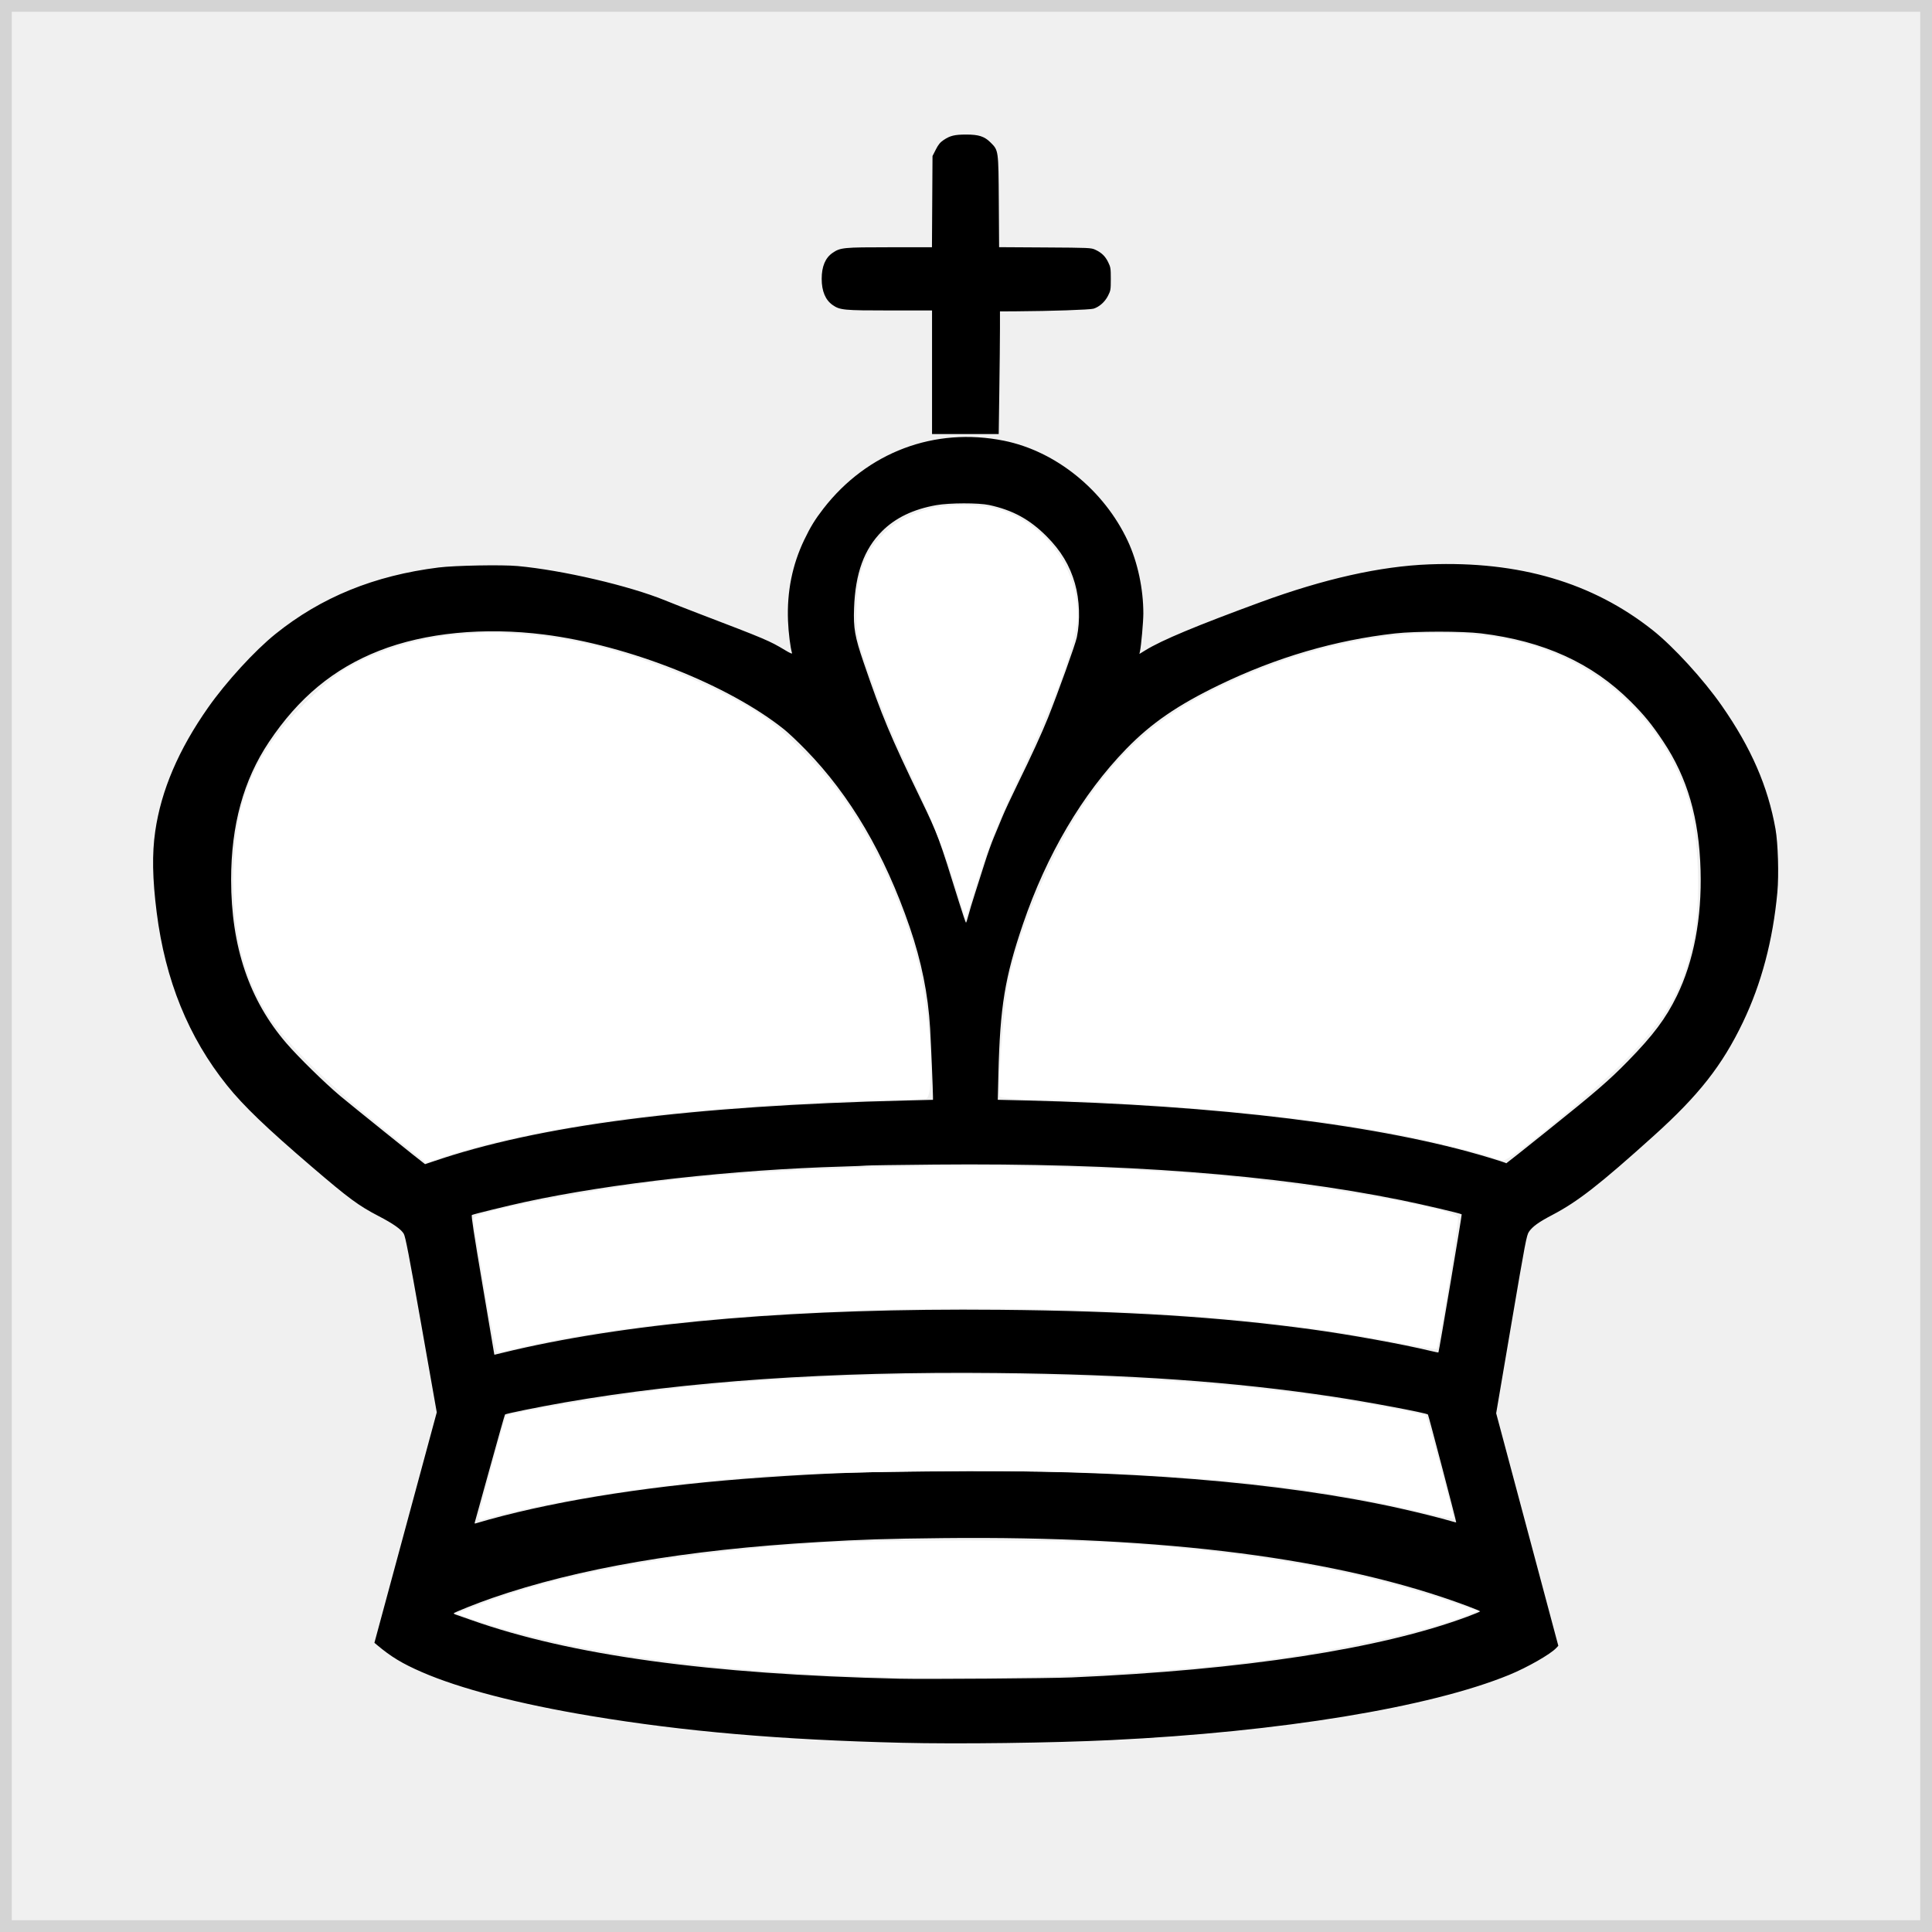
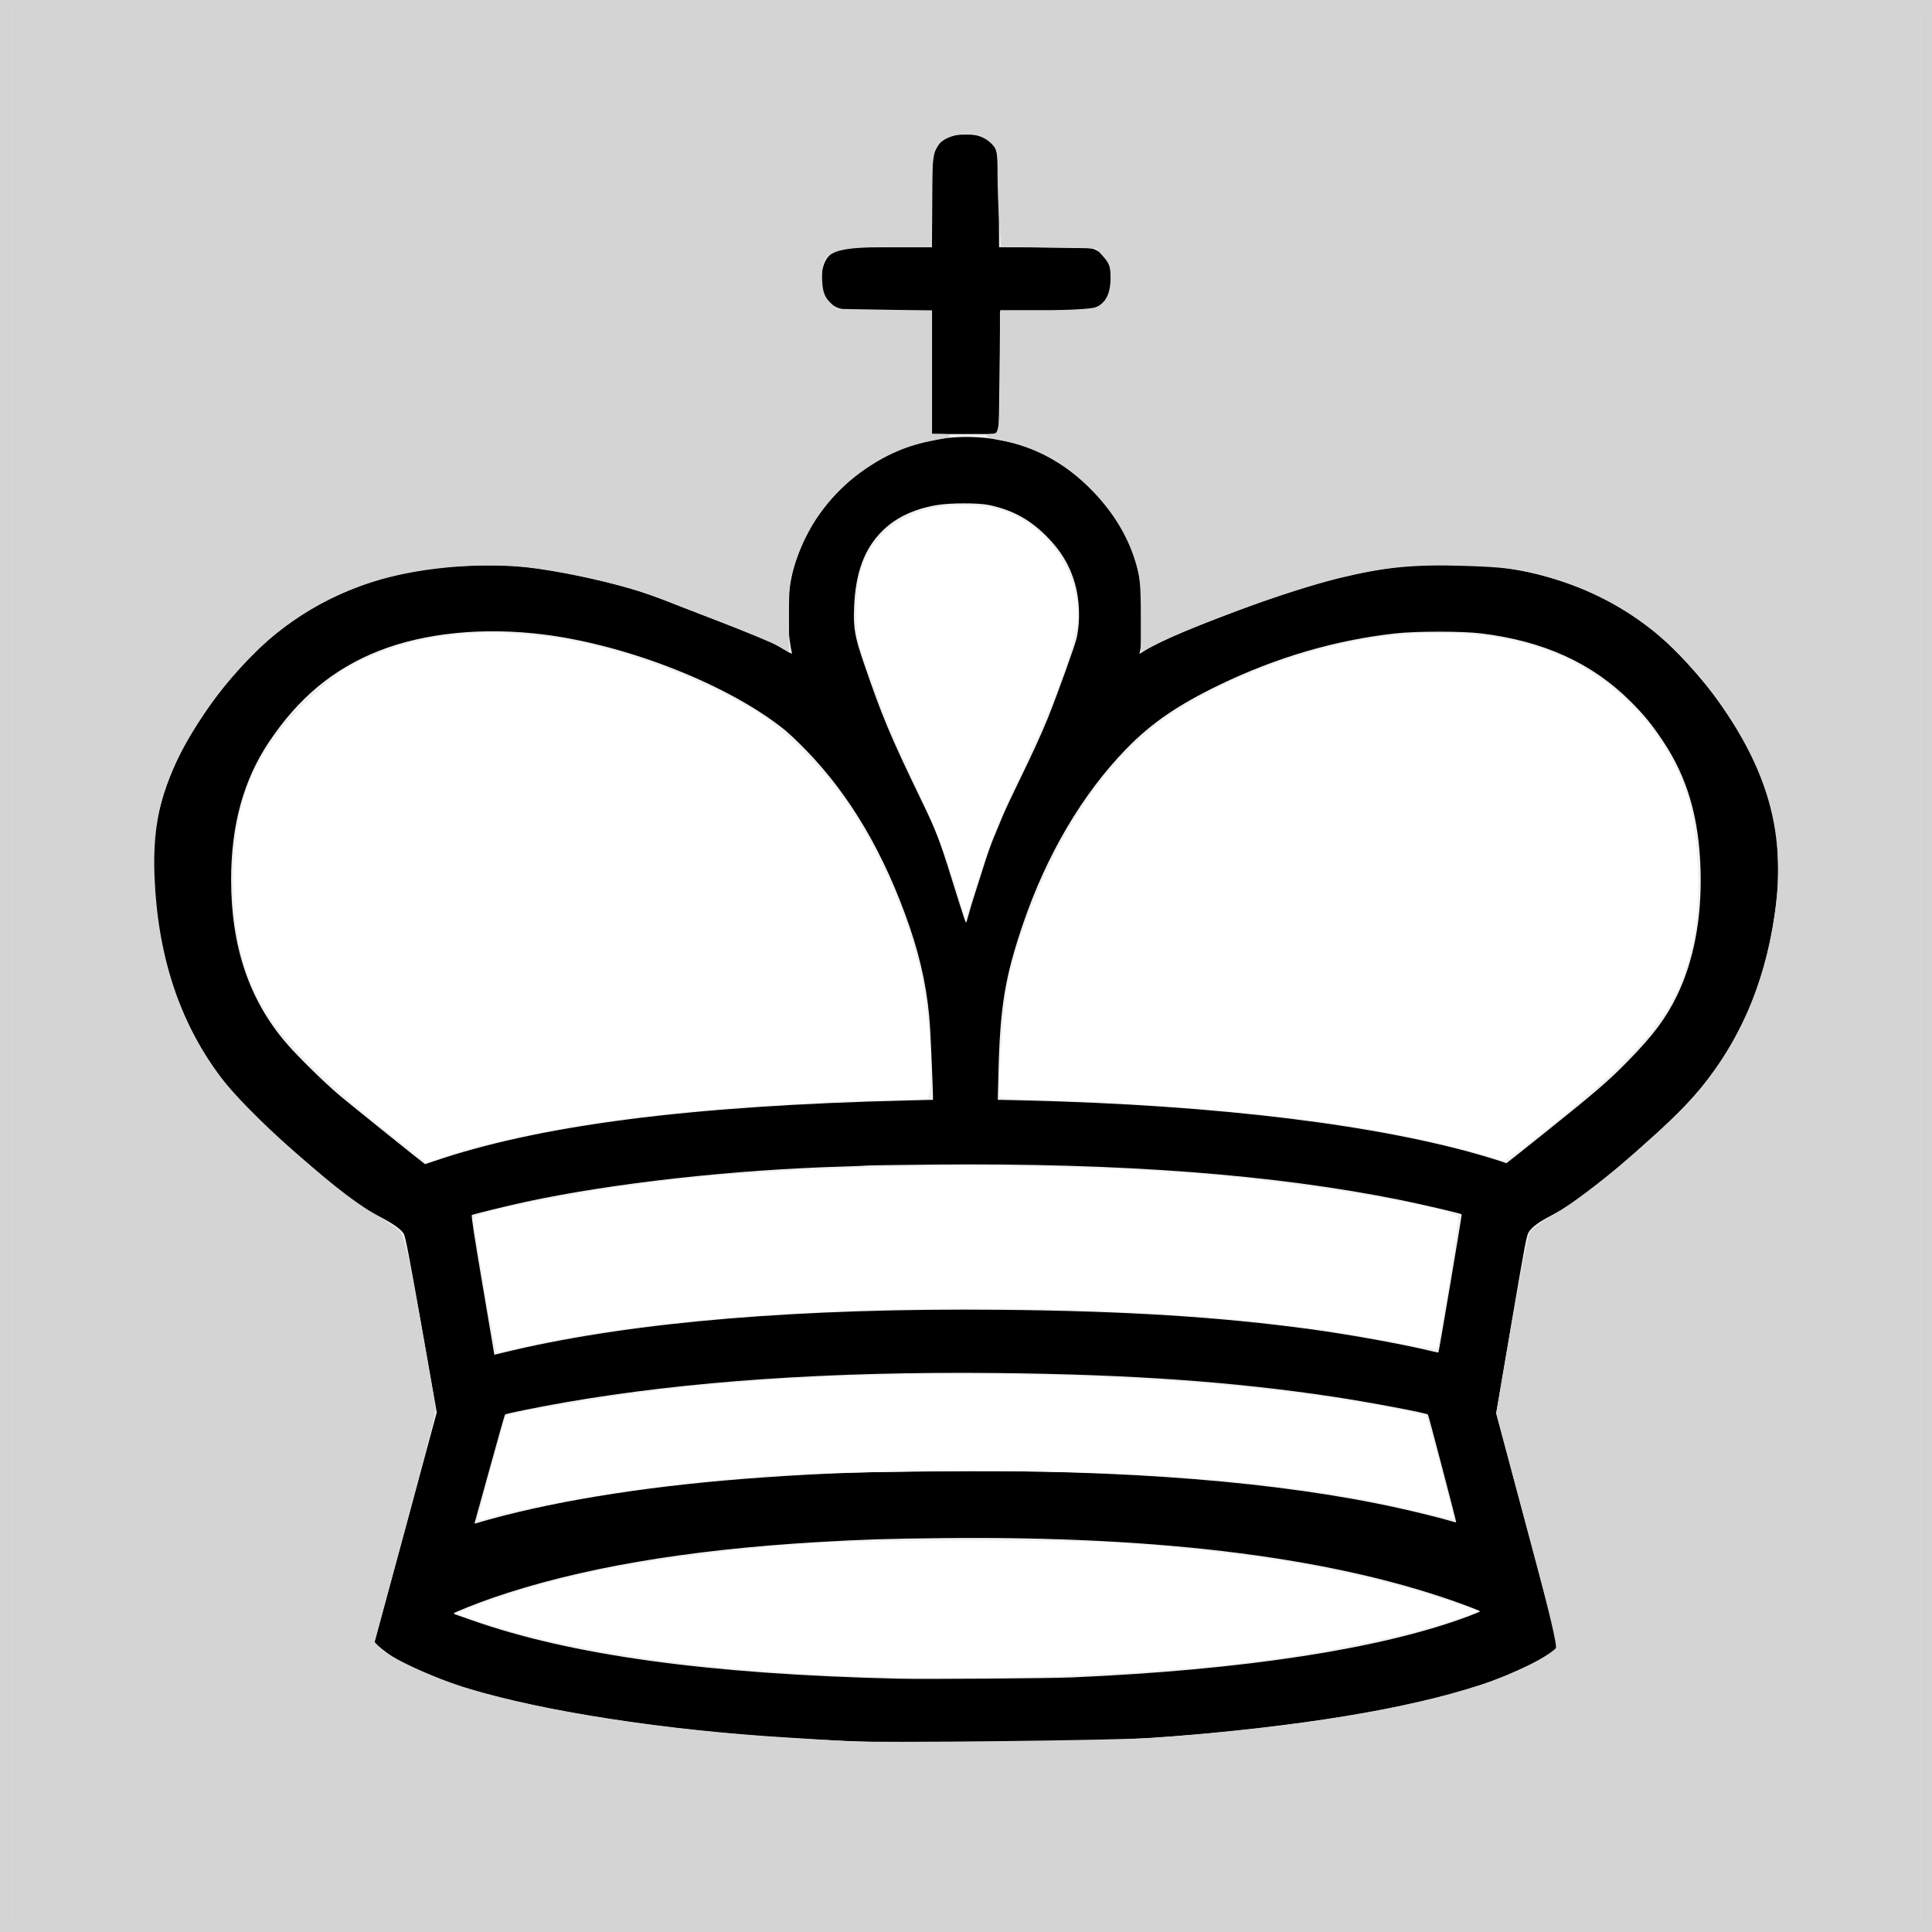
<svg xmlns="http://www.w3.org/2000/svg" version="1.1" id="svg1" width="2048" height="2048" viewBox="0 0 2048 2048">
  <defs id="defs1" />
  <g id="g1">
    <path style="fill:#000000" d="m 956,1847.425 c -128.744,-3.148 -230.458,-11.919 -329.5,-28.413 -76.709,-12.775 -138.987,-28.944 -179.5,-46.603 -20.678,-9.013 -32.36,-16.08 -47.305,-28.614 l -2.805,-2.353 33.05,-122.142 33.05,-122.142 -16.382,-92.778 c -13.172,-74.598 -16.82,-93.519 -18.614,-96.56 -2.827,-4.791 -11.236,-10.705 -26.493,-18.631 -21.399,-11.118 -31.555,-18.603 -70.573,-52.014 -48.408,-41.452 -72.858,-64.91 -90.24,-86.58 -40.92,-51.013 -65.478,-111.411 -74.608,-183.487 -4.513,-35.624 -4.987,-62.118 -1.536,-85.854 6.332,-43.556 24.697,-86.539 56.076,-131.247 19.049,-27.14 49.371,-60.26 71.373,-77.959 C 340.519,633.009 396.739,610.102 465,601.553 c 17.089,-2.14 67.113,-3.057 83.694,-1.535 47.508,4.363 118.43,20.893 156.506,36.477 7.315,2.994 24.1,9.569 37.3,14.612 68.495,26.166 73.469,28.275 89.296,37.845 5.653,3.418 8.132,4.481 7.781,3.335 -1.779,-5.813 -3.765,-21.754 -4.259,-34.182 -1.224,-30.841 4.505,-59.369 17.263,-85.953 6.565,-13.681 11.463,-21.652 20.304,-33.047 46.432,-59.845 117.857,-86.708 191.28,-71.941 55.119,11.086 106.247,52.491 131.382,106.398 10.418,22.344 16.474,50.663 16.443,76.899 -0.01,8.661 -2.264,33.912 -3.564,39.938 l -0.603,2.794 6.586,-4.031 C 1231.95,678.426 1267.909,663.414 1336,638.404 c 67.491,-24.79 127.115,-38.164 179,-40.15 95.424,-3.653 173.273,19.282 237,69.82 22.141,17.559 53.748,52.136 73.264,80.149 31.067,44.593 48.821,85.383 56.856,130.627 2.669,15.026 3.653,48.626 1.962,66.958 -4.695,50.891 -16.955,97.121 -36.61,138.04 -21.936,45.669 -46.673,77.143 -94.472,120.201 -57.543,51.835 -80.496,69.734 -107.631,83.933 -14.202,7.431 -20.739,12.128 -24.55,17.637 -2.58,3.73 -3.793,10.075 -18.787,98.248 l -16.029,94.26 32.941,123.237 32.941,123.237 -2.192,2.347 c -6.165,6.601 -30.596,20.565 -49.692,28.403 -84.169,34.548 -242.694,60.549 -422,69.216 -62.761,3.034 -162.377,4.316 -222,2.858 z m 180,-69.281 c 181.854,-7.856 327.041,-30.133 419.25,-64.329 7.562,-2.804 13.75,-5.373 13.75,-5.708 0,-0.335 -6.412,-2.997 -14.25,-5.916 -135.287,-50.386 -320.07,-74.235 -555.75,-71.73 -59.236,0.63 -84.488,1.431 -131.5,4.173 -140.682,8.205 -254.515,27.75 -346,59.409 -15.948,5.519 -40.5,15.313 -40.5,16.156 0,0.37 0.787,0.914 1.75,1.208 0.963,0.294 8.27,2.851 16.239,5.681 105.849,37.595 252.281,57.724 454.011,62.41 27.614,0.641 159.36,-0.335 183,-1.356 z M 518.653,1610.705 c 77.328,-21.303 178.12,-36.765 290.347,-44.543 64.281,-4.455 106.425,-5.972 186.5,-6.715 197.282,-1.831 362.217,11.456 487.5,39.272 19.964,4.433 45.453,10.781 55.453,13.812 2.724,0.826 5.059,1.395 5.189,1.266 0.36,-0.36 -29.357,-113.739 -29.972,-114.354 -1.687,-1.687 -63.571,-13.322 -100.17,-18.833 -106.639,-16.059 -215.62,-23.726 -357.5,-25.151 -176.128,-1.77 -327.779,8.568 -457.5,31.188 -27.707,4.831 -62.188,11.815 -63.166,12.793 -0.325,0.325 -7.514,25.696 -15.976,56.379 -8.461,30.683 -15.655,56.643 -15.987,57.689 -0.449,1.418 -0.216,1.753 0.916,1.319 0.835,-0.32 7.299,-2.175 14.365,-4.122 z M 544.5,1431.2 c 130.315,-30.215 304.44,-44.669 515,-42.75 133.592,1.217 233.51,7.482 330.931,20.749 40.05,5.454 95.964,15.577 126.064,22.824 4.398,1.059 8.13,1.79 8.295,1.626 0.586,-0.586 25.097,-145.988 24.68,-146.405 -0.953,-0.953 -41.587,-10.48 -64.471,-15.117 -133.938,-27.136 -295.922,-39.467 -494.5,-37.645 -37.95,0.348 -70.35,0.824 -72,1.056 -1.65,0.233 -12.675,0.698 -24.5,1.034 -116.929,3.324 -245.31,17.628 -337.5,37.602 -18.771,4.067 -54.856,12.915 -56.293,13.803 -0.834,0.516 2.287,20.985 11.31,74.17 6.855,40.402 12.467,73.601 12.473,73.775 0.005,0.175 0.797,0.07 1.76,-0.232 0.963,-0.302 9.4,-2.323 18.75,-4.491 z m -86.425,-199.645 c 112.828,-38.771 272.573,-59.398 503.675,-65.037 l 27.25,-0.665 -4.3e-4,-3.123 c -9.2e-4,-6.652 -2.065,-55.992 -3.038,-72.623 -2.111,-36.077 -9.142,-70.944 -21.662,-107.42 C 937.733,905.291 901.348,843.287 854.003,794.732 846.027,786.551 835.9,776.965 831.5,773.429 772.758,726.223 666.008,683.963 577,672.675 513.154,664.578 450.737,670.681 402,689.786 353.796,708.681 316.515,739.551 285.073,786.605 258.093,826.981 245,874.685 245,932.606 c 0,70.977 19.256,127.791 58.804,173.5 12.82,14.817 40.112,41.552 56.696,55.539 10.405,8.776 88.757,71.774 90.075,72.424 0.041,0.02 3.416,-1.111 7.5,-2.515 z m 1180.786,-31.828 c 52.829,-42.349 66.727,-54.348 87.143,-75.236 26.541,-27.154 39.951,-45.075 51.548,-68.885 17.887,-36.726 26.558,-82.617 25.128,-133 -1.575,-55.52 -13.905,-98.077 -39.576,-136.603 -11.993,-17.999 -20.222,-28.092 -34.568,-42.401 C 1687.7,702.873 1636.386,679.514 1570,671.432 c -20.041,-2.44 -69.026,-2.432 -91,0.014 -63.421,7.061 -126.057,25.409 -186.5,54.631 -44.22,21.379 -72.158,40.578 -98.592,67.753 -46.453,47.756 -84.443,112.186 -109.514,185.736 -19.223,56.395 -24.308,87.448 -26.048,159.086 l -0.66,27.176 28.407,0.672 c 205.245,4.858 379.228,26.278 492.407,60.623 9.35,2.837 17.188,5.344 17.417,5.57 0.229,0.226 0.617,0.411 0.861,0.411 0.244,0 19.182,-15.021 42.083,-33.379 z M 1026.38,970.856 c 1.003,-3.987 4.219,-14.675 7.147,-23.75 2.928,-9.075 7.617,-23.792 10.418,-32.705 2.802,-8.913 7.151,-21.063 9.666,-27 2.514,-5.937 6.514,-15.574 8.888,-21.414 2.374,-5.84 9.589,-21.365 16.034,-34.5 14.446,-29.44 26.162,-54.998 32.475,-70.845 11.081,-27.813 28.932,-77.619 30.479,-85.036 3.734,-17.912 2.958,-39.719 -2.034,-57.179 -5.451,-19.065 -14.841,-34.693 -29.954,-49.852 -17.977,-18.032 -35.978,-27.845 -60.939,-33.222 -11.23,-2.419 -42.042,-2.349 -56.061,0.126 -24.265,4.285 -43.308,13.434 -57.5,27.626 -19.035,19.035 -28.307,44.516 -29.655,81.5 -0.776,21.289 0.815,30.386 10.031,57.352 19.6,57.351 28.056,77.568 60.923,145.648 17.773,36.815 19.122,40.454 40.333,108.75 3.715,11.963 7.018,21.75 7.34,21.75 0.322,0 1.405,-3.263 2.408,-7.25 z M 988,394.606 v -65.5 h -44.79 c -48.953,0 -52.759,-0.363 -60.6,-5.779 -7.619,-5.262 -11.586,-14.755 -11.586,-27.721 0,-13.077 3.823,-22.235 11.484,-27.505 8.262,-5.684 11.404,-5.995 60.658,-5.995 h 44.745 l 0.295,-48.353 0.295,-48.353 3.508,-6.897 c 2.712,-5.333 4.605,-7.631 8.343,-10.133 6.792,-4.547 11.602,-5.714 23.649,-5.741 13.486,-0.029 19.546,1.928 26.024,8.406 8.485,8.485 8.383,7.75 8.746,62.776 l 0.319,48.206 48.705,0.294 c 46.99,0.284 48.864,0.368 53.205,2.386 6.707,3.118 10.578,6.849 13.699,13.204 2.598,5.291 2.801,6.578 2.801,17.775 0,11.451 -0.155,12.373 -3.01,17.957 -3.294,6.44 -9.122,11.624 -15.265,13.576 -3.664,1.164 -45.295,2.584 -81.975,2.797 l -17.25,0.1 v 18.336 c 0,10.085 -0.298,39.335 -0.663,65 l -0.663,46.664 H 1023.337 988 Z" id="path1" />
  </g>
  <path style="fill:#ffffff;stroke-width:2.786" d="m 1010.355,931.34 c -8.4,-26.824 -23.099,-63.533 -39.881,-99.602 -28.055,-60.296 -33.681,-73.934 -51.726,-125.388 -10.212,-29.118 -11.218,-34.46 -11.027,-58.514 0.293,-36.849 7.483,-58.927 25.669,-78.826 23.705,-25.937 60.928,-37.24 106.952,-32.477 56.609,5.859 102.108,57.908 102.068,116.764 -0.016,23.905 -24.627,91.698 -61.24,168.688 -22.956,48.273 -31.994,70.915 -45.874,114.927 l -11.639,36.908 z" id="path2" />
  <path style="fill:#ffffff;stroke-width:2.786" d="m 402.012,1192.783 c -58.408,-46.947 -103.393,-92.065 -120.42,-120.775 -24.159,-40.735 -34.387,-83.019 -34.19,-141.352 0.267,-79.248 20.999,-130.475 74.427,-183.902 15.325,-15.325 34.993,-32.043 43.705,-37.15 66.628,-39.059 154.842,-48.781 253.046,-27.889 62.247,13.243 143.829,46.423 189.758,77.177 26.403,17.68 68.445,61.221 89.618,92.813 33.431,49.884 61.523,112.932 75.526,169.509 12.364,49.955 17.686,139.674 8.495,143.201 -2.424,0.93 -19.038,1.699 -36.92,1.709 -65.649,0.036 -197,8.854 -272.142,18.27 -75.11,9.411 -156.504,26.141 -201.285,41.372 l -20.083,6.831 z" id="path3" />
  <path style="fill:#ffffff;stroke-width:2.786" d="m 1582.672,1227.06 c -10.41,-4.154 -67.075,-18.097 -100.127,-24.636 -95.909,-18.976 -252.349,-33.755 -392.142,-37.044 -15.584,-0.367 -29.259,-1.594 -30.389,-2.728 -3.056,-3.065 3.761,-97.803 8.774,-121.934 11.27,-54.243 43.618,-131.831 75.264,-180.522 44.033,-67.749 88.832,-105.598 165.553,-139.867 105.78,-47.248 216.286,-61.379 304.287,-38.91 84.832,21.66 151.918,85.665 176.536,168.431 10.064,33.835 12.768,103.488 5.514,142.038 -10.274,54.595 -28.63,87.299 -75.223,134.021 -33.123,33.214 -119.839,104.397 -126.825,104.108 -2.341,-0.097 -7.391,-1.428 -11.223,-2.957 z" id="path4" />
  <path style="fill:#ffffff;stroke-width:2.786" d="m 514.513,1370.209 c -5.757,-34.865 -11.125,-67.238 -11.93,-71.941 -1.356,-7.93 -0.689,-8.782 9.202,-11.742 35.208,-10.539 130.777,-27.5 198.746,-35.272 157.214,-17.976 398.326,-20.348 571.211,-5.619 110.027,9.374 260.05,34.954 263.904,44.997 1.346,3.508 -20.265,137.1 -22.549,139.383 -0.616,0.616 -20.378,-2.643 -43.916,-7.242 -77.954,-15.233 -165.679,-25.609 -260.134,-30.768 -248.72,-13.585 -517.72,0.987 -666.865,36.125 -12.764,3.007 -24.107,5.468 -25.205,5.468 -1.099,0 -6.708,-28.526 -12.465,-63.391 z" id="path5" />
  <path style="fill:#ffffff;stroke-width:2.786" d="m 507.124,1608.88 c 0,-3.193 27.992,-106.031 29.353,-107.835 2.338,-3.102 104.093,-20.27 160.122,-27.017 216.367,-26.052 518.792,-22.431 718.89,8.608 47.842,7.421 94.099,16.27 96.24,18.411 1.225,1.225 29.148,105.061 29.148,108.391 0,0.945 -14.733,-1.905 -32.74,-6.334 -133.766,-32.896 -291.269,-45.876 -525.38,-43.298 -136.48,1.503 -169.645,3.186 -260.623,13.222 -74.981,8.271 -170.496,25.435 -210.134,37.761 -2.822,0.877 -4.876,0.073 -4.876,-1.909 z" id="path6" />
  <path style="fill:#ffffff;stroke-width:2.786" d="M 890.253,1776.088 C 728.896,1769.099 596.649,1748.919 502.99,1716.994 l -19.459,-6.633 22.246,-8.544 c 85.917,-32.998 195.303,-53.419 349.647,-65.273 61.047,-4.689 282.014,-4.723 342.727,-0.053 139.454,10.727 241.984,28.991 333.404,59.392 l 35.386,11.767 -17.908,6.729 c -43.817,16.465 -135.9,36.153 -217.135,46.425 -123.711,15.643 -295.833,21.599 -441.644,15.284 z" id="path7" />
-   <path fill="none" stroke="#d4d4d4" stroke-width="25" d="M 0,0 l 2048,0 l 0,2048 l -2048,0 l 0,-2048 Z" />
+   <path fill="none" stroke="#d4d4d4" stroke-width="25" d="M 0,0 H 2048 V 2048 H 0 Z" id="path8" />
+   <path fill="#d4d4d4" stroke="#d4d4d4" stroke-width="2.79" d="M 13.932,1024 V 12.539 H 1024 2034.068 V 1024 2035.461 H 1024 13.932 Z M 1228.8,1843.305 c 151.92,-12.113 262.239,-30.229 341.333,-56.051 33.529,-10.946 75.446,-31.495 80.46,-39.444 1.901,-3.013 -6.868,-39.889 -30.207,-127.04 l -32.885,-122.796 15.904,-92.791 c 8.747,-51.035 17.622,-95.463 19.723,-98.728 2.101,-3.265 13.954,-11.782 26.34,-18.927 34.671,-19.998 115.573,-88.02 145.191,-122.076 48.39,-55.64 76.418,-117.932 87.815,-195.166 11.592,-78.556 -3.405,-142.669 -49.877,-213.222 -53.406,-81.08 -117.701,-128.384 -203.95,-150.052 -22.218,-5.582 -37.556,-7.312 -75.693,-8.539 -54.708,-1.76 -85.837,1.304 -134.393,13.227 -51.301,12.597 -150.893,48.547 -192.059,69.327 l -15.815,7.983 v -38.001 c 0,-31.526 -1.053,-41.325 -6.18,-57.506 -8.725,-27.536 -24.123,-52.363 -46.761,-75.39 -28.451,-28.941 -59.667,-45.859 -97.524,-52.856 -11.337,-2.095 -15.865,-3.71 -10.813,-3.856 7.816,-0.226 8.865,-1.304 10.418,-10.7 0.95,-5.747 1.741,-35.213 1.758,-65.48 l 0.031,-55.031 h 45.56 c 26.158,0 49.333,-1.315 54.419,-3.088 11.28,-3.932 17.049,-15.084 17.049,-32.952 0,-11.557 -1.431,-15.629 -8.124,-23.126 l -8.124,-9.1 -49.985,-0.868 -49.985,-0.868 -1.798,-25.334 c -0.989,-13.934 -1.798,-36.817 -1.798,-50.852 0,-22.055 -0.792,-26.368 -5.84,-31.786 -11.055,-11.866 -30.715,-14.929 -48.399,-7.54 -16.112,6.732 -18.207,14.598 -18.207,68.348 v 47.507 l -45.279,0.004 c -62.368,0.006 -73.255,5.914 -70.927,38.49 0.822,11.495 2.731,16.484 8.533,22.291 l 7.475,7.482 50.099,0.872 50.099,0.873 v 65.304 65.304 l 11.842,0.251 c 10.48,0.223 9.599,0.668 -7.663,3.873 -27.572,5.12 -48.655,13.757 -72.489,29.698 -35.611,23.818 -61.294,57.355 -75.478,98.558 -6.856,19.915 -7.66,26.122 -7.618,58.826 l 0.046,36.562 -8.609,-5.054 C 816.625,678.115 707.327,634.959 679.88,626.004 652.239,616.985 606.781,606.784 571.211,601.618 512.422,593.079 436.328,600.131 383.843,618.983 308.929,645.892 250.549,696.659 201.437,777.605 c -30.438,50.166 -41.415,92.781 -39.036,151.537 3.405,84.072 26.433,154.682 69.071,211.785 29.641,39.697 121.77,122.075 163.903,146.556 12.1,7.031 24.506,15.511 27.568,18.846 4.39,4.78 8.915,24.635 21.387,93.834 8.701,48.274 15.875,90.906 15.943,94.737 0.068,3.831 -14.51,60.727 -32.397,126.436 l -32.52,119.47 6.425,6.881 c 9.781,10.475 58.193,32.758 95.589,43.997 80.185,24.098 208.395,43.752 335.761,51.469 26.819,1.625 55.658,3.407 64.087,3.961 31.855,2.091 295.573,-0.938 331.581,-3.809 z" id="path9" />
</svg>
